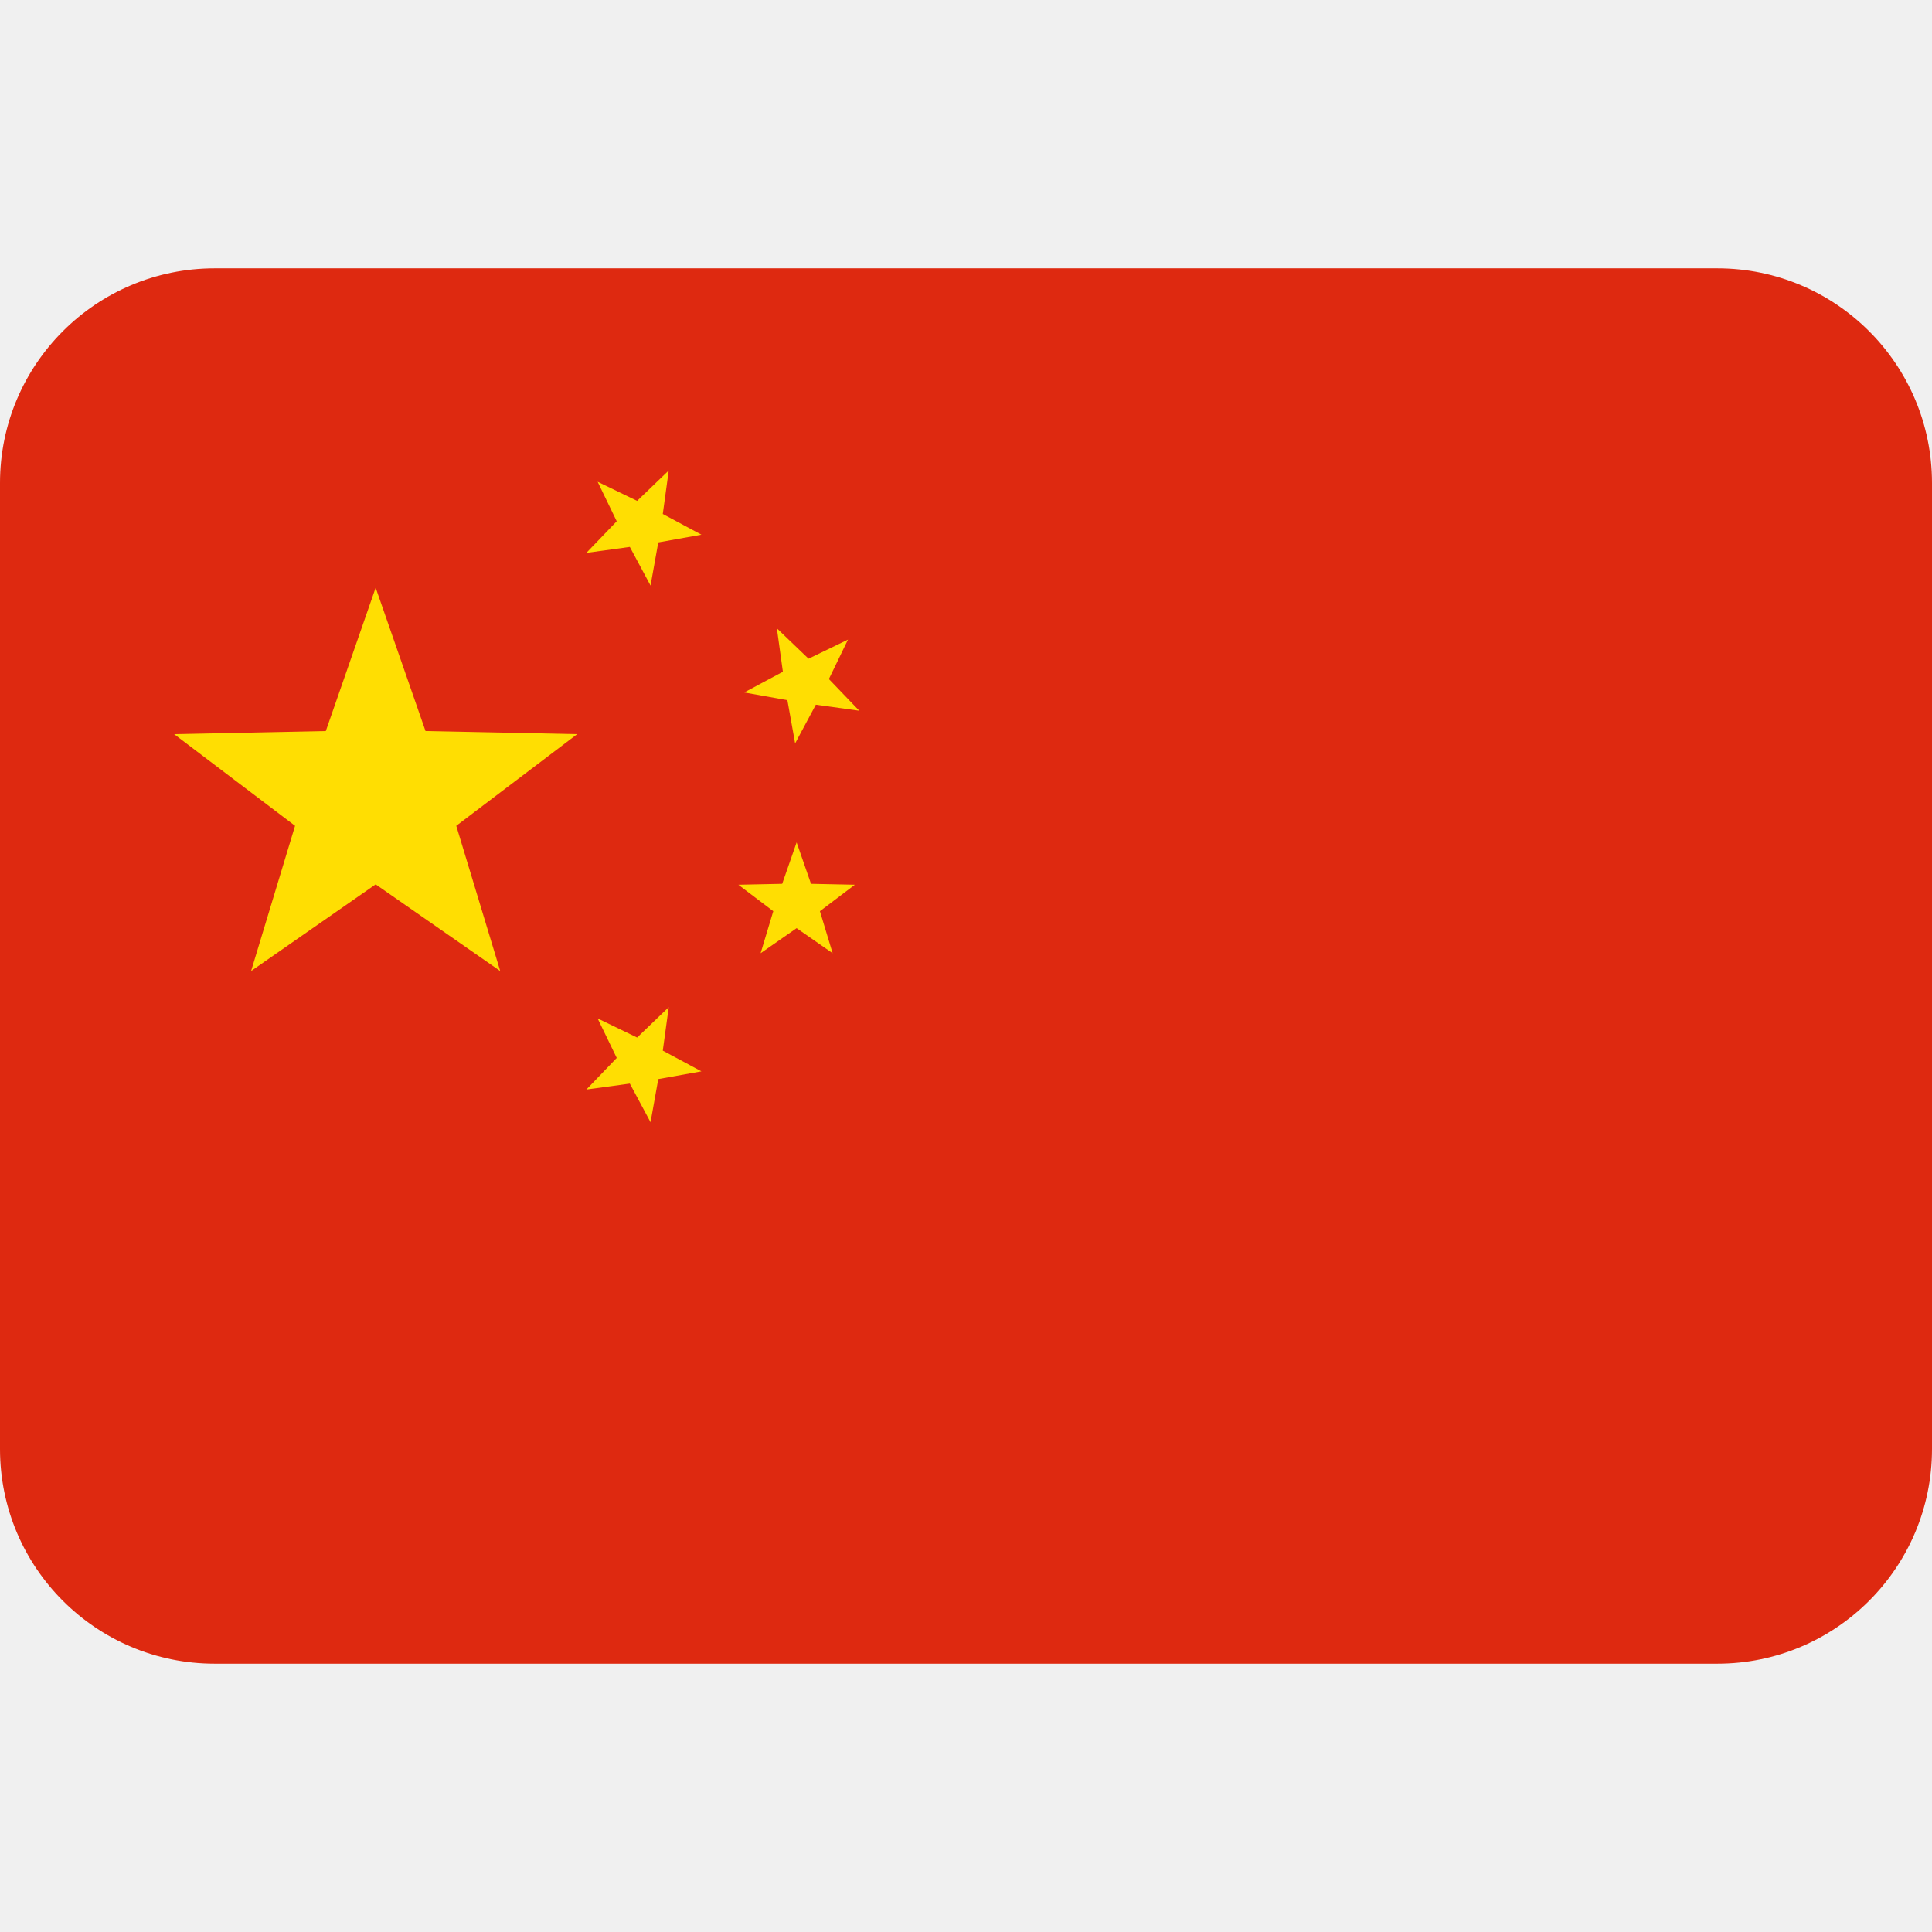
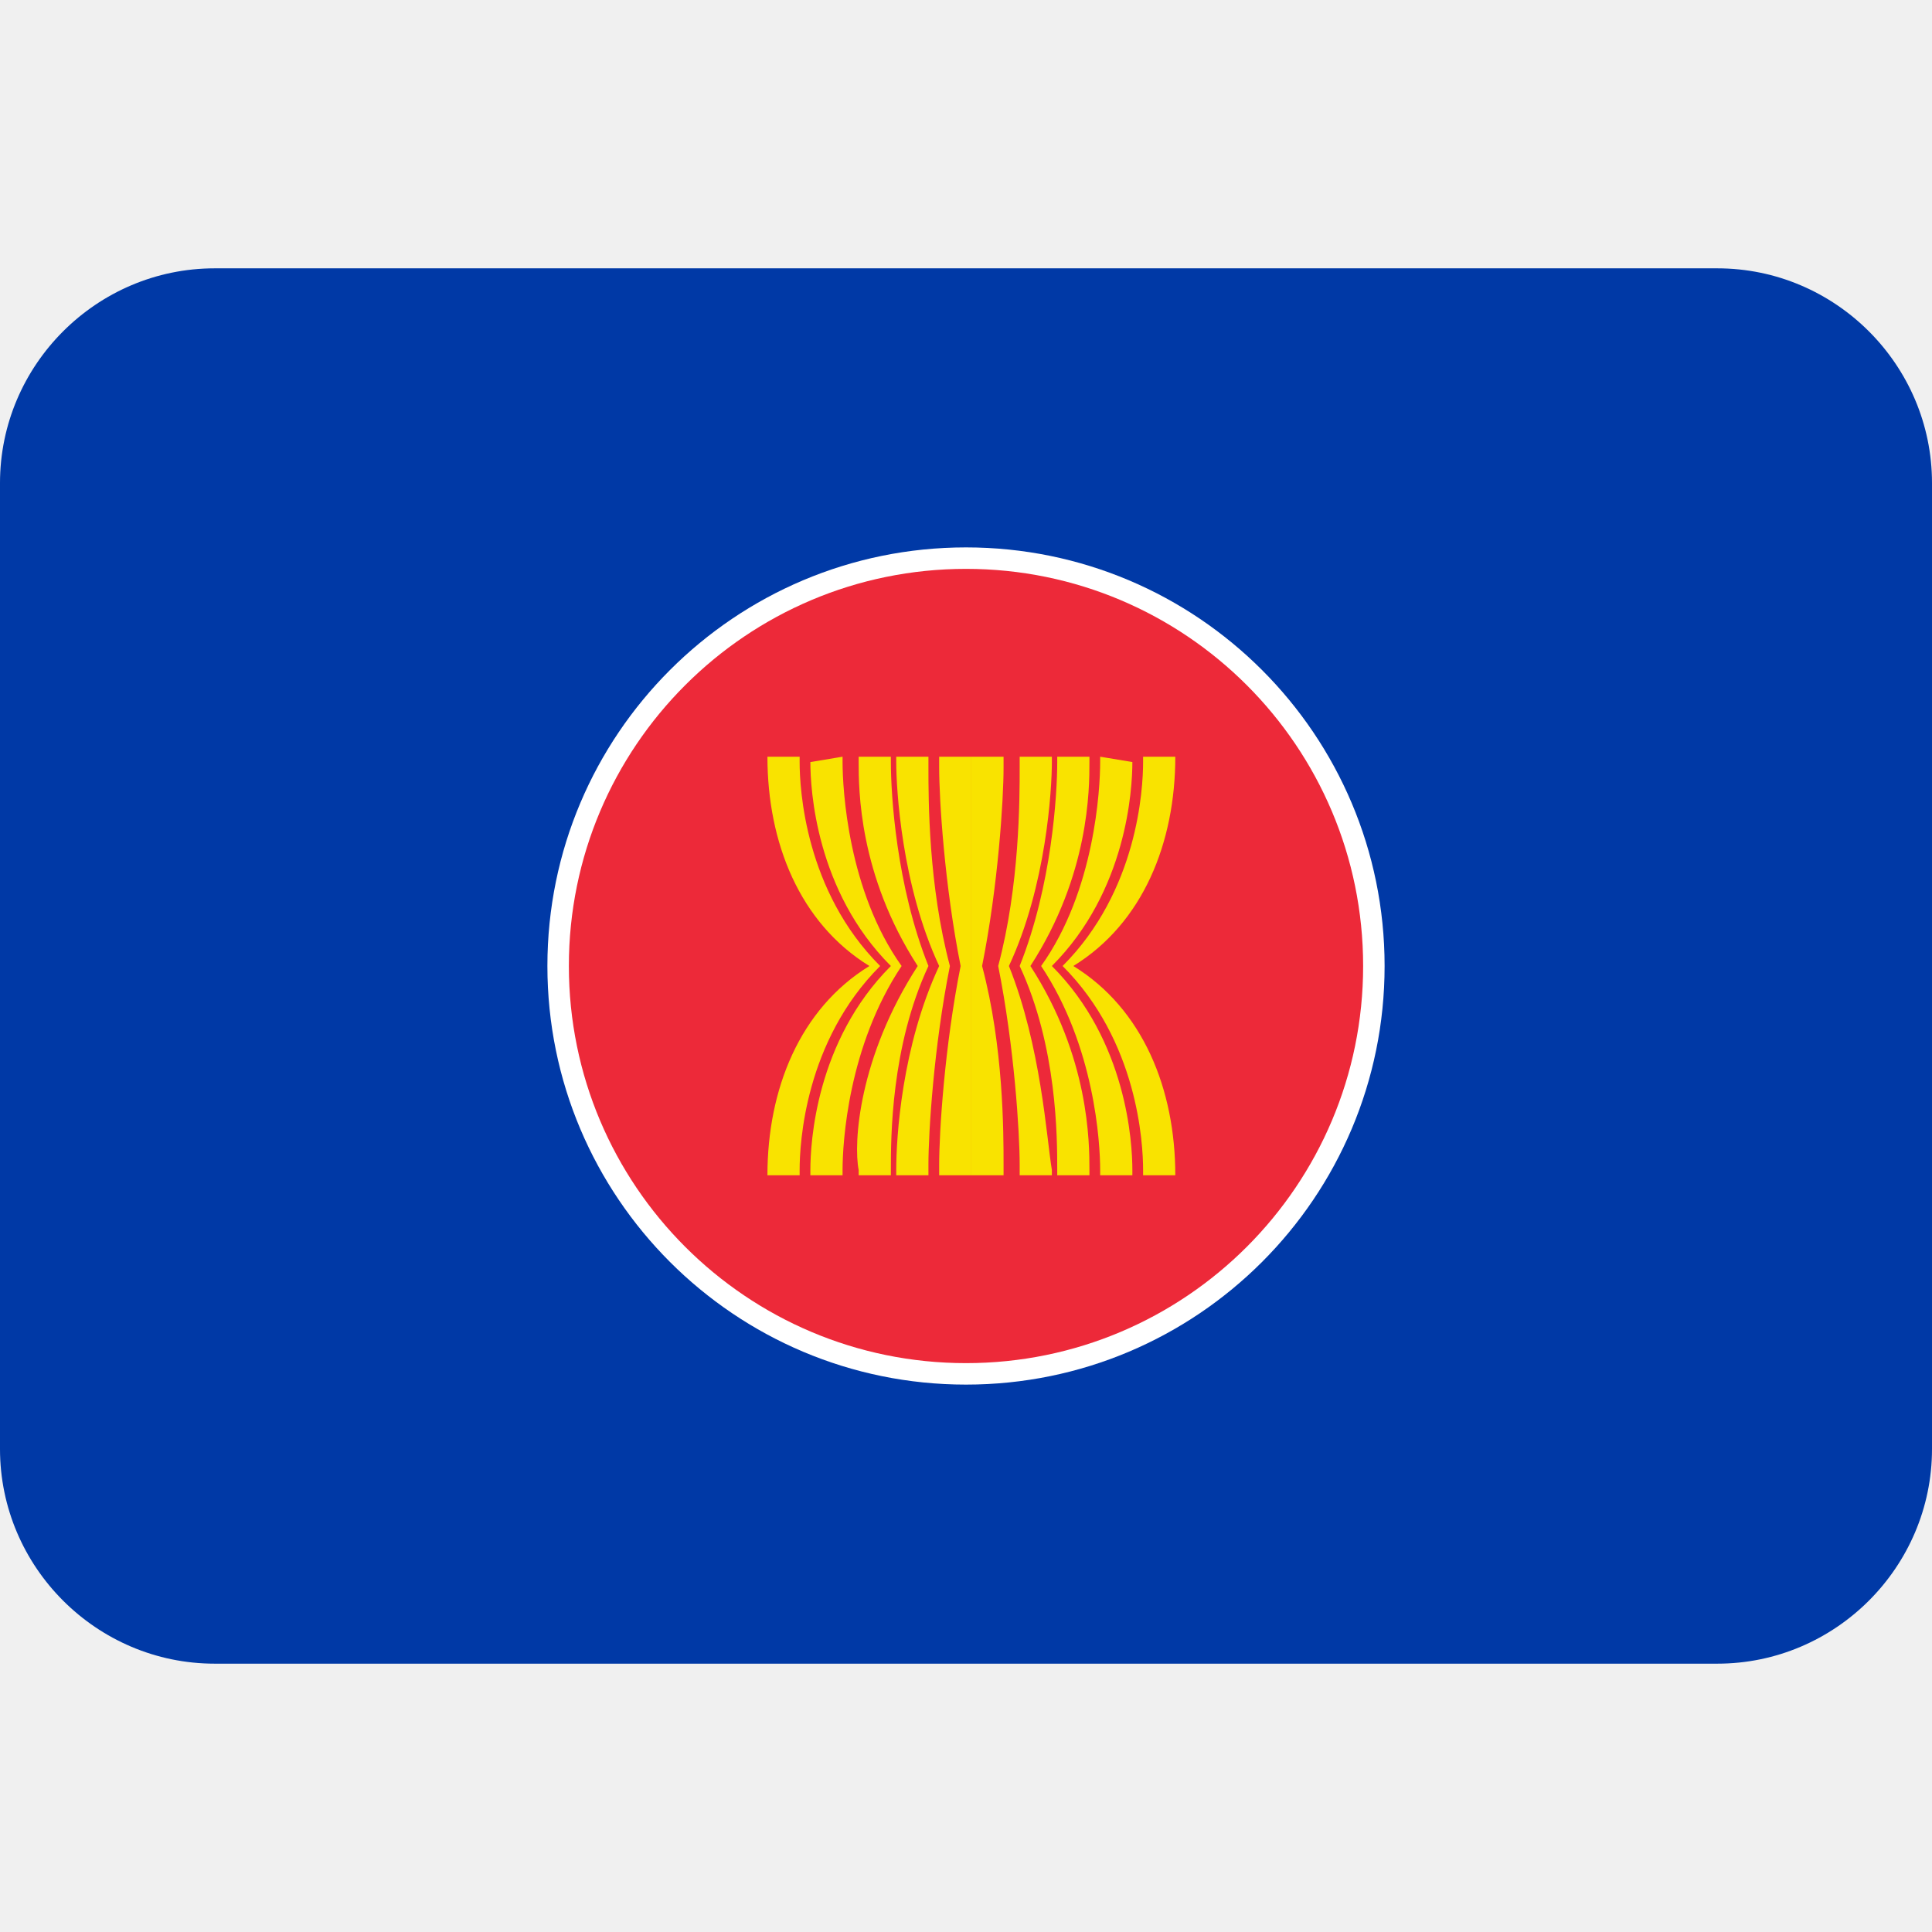
- <svg xmlns="http://www.w3.org/2000/svg" viewBox="0 0 36 36">
-   <path fill="#DE2910" d="M36 27c0 2.209-1.791 4-4 4H4c-2.209 0-4-1.791-4-4V9c0-2.209 1.791-4 4-4h28c2.209 0 4 1.791 4 4v18z" />
-   <path fill="#FFDE02" d="M11.136 8.977l.736.356.589-.566-.111.81.72.386-.804.144-.144.804-.386-.72-.81.111.566-.589zm4.665 2.941l-.356.735.566.59-.809-.112-.386.721-.144-.805-.805-.144.721-.386-.112-.809.59.566zm-.957 3.779l.268.772.817.017-.651.493.237.783-.671-.467-.671.467.236-.783-.651-.493.817-.017zm-3.708 3.28l.736.356.589-.566-.111.81.72.386-.804.144-.144.804-.386-.72-.81.111.566-.589zM7 10.951l.929 2.671 2.826.058-2.253 1.708.819 2.706L7 16.479l-2.321 1.615.819-2.706-2.253-1.708 2.826-.058z" />
+ <svg xmlns="http://www.w3.org/2000/svg" version="1.1" id="Layer_1" x="0px" y="0px" viewBox="0 0 36 36" style="enable-background:new 0 0 36 36;" xml:space="preserve">
+   <style type="text/css">
+ 	.st0{fill:#0039A6;}
+ 	.st1{display:none;fill:#0039A6;}
+ 	.st2{fill:#FFFFFF;}
+ 	.st3{fill:#ED2939;}
+ 	.st4{fill:#F9E300;}
+ </style>
+   <g id="Layer_2_1_">
+     <path class="st0" d="M36,27c0,2.2-1.8,4-4,4H4c-2.2,0-4-1.8-4-4V9c0-2.2,1.8-4,4-4h28c2.2,0,4,1.8,4,4V27z" />
+     <rect id="field" x="-1.5" y="5" class="st1" width="39" height="26" />
+     <circle class="st2" cx="18" cy="18" r="7.8" />
+     <circle class="st3" cx="18" cy="18" r="7.4" />
+     <g id="use4055" transform="matrix(-1,0,0,1,150,0)">
+       <g id="g4036">
+         <path id="path78" class="st4" d="M133.8,18c1.3-0.8,1.9-2.3,1.9-3.9h-0.6c0,0,0,0,0,0.1c0,0.5-0.1,2.4-1.5,3.8     c1.4,1.4,1.5,3.3,1.5,3.8c0,0,0,0,0,0.1h0.6C135.7,20.3,135.1,18.8,133.8,18" />
+         <path id="path82" class="st4" d="M134.9,14.2C134.9,14.1,134.9,14.1,134.9,14.2l-0.6-0.1c0,0,0,0,0,0.1c0,0.5-0.1,2.4-1.1,3.8     c1,1.5,1.1,3.3,1.1,3.8c0,0,0,0,0,0.1h0.6c0,0,0,0,0-0.1c0-0.5-0.1-2.4-1.5-3.8C134.8,16.6,134.9,14.7,134.9,14.2" />
+         <path id="path86" class="st4" d="M132.9,18L132.9,18c1.1-1.7,1.1-3.3,1.1-3.8c0,0,0,0,0-0.1h-0.6v0.1c0,0.6-0.1,2.3-0.7,3.8     c0.7,1.5,0.7,3.2,0.7,3.8v0.1h0.6c0,0,0,0,0-0.1C134.1,21.3,134,19.7,132.9,18" />
+         <path id="path90" class="st4" d="M132.5,18L132.5,18c0.7-1.5,0.8-3.3,0.8-3.8v-0.1h-0.6c0,0,0,0.1,0,0.2c0,0.6,0,2.2-0.4,3.7     c0.3,1.5,0.4,3.1,0.4,3.7c0,0.1,0,0.1,0,0.2h0.6v-0.1C133.3,21.2,133.2,19.5,132.5,18" />
+         <path id="path94" class="st4" d="M132.1,18L132.1,18c0.3-1.5,0.4-3.1,0.4-3.7c0-0.1,0-0.1,0-0.2h-0.6v7.8h0.6c0,0,0-0.1,0-0.2     C132.5,21.1,132.4,19.5,132.1,18" />
+       </g>
+     </g>
+     <g id="g4036_1_">
+       <path id="path78_1_" class="st4" d="M20,18c1.3-0.8,1.9-2.3,1.9-3.9h-0.6c0,0,0,0,0,0.1c0,0.5-0.1,2.4-1.5,3.8    c1.4,1.4,1.5,3.3,1.5,3.8c0,0,0,0,0,0.1h0.6C21.9,20.3,21.3,18.8,20,18" />
+       <path id="path82_1_" class="st4" d="M21.1,14.2C21.1,14.1,21.1,14.1,21.1,14.2l-0.6-0.1c0,0,0,0,0,0.1c0,0.5-0.1,2.4-1.1,3.8    c1,1.5,1.1,3.3,1.1,3.8c0,0,0,0,0,0.1h0.6c0,0,0,0,0-0.1c0-0.5-0.1-2.4-1.5-3.8C21,16.6,21.1,14.7,21.1,14.2" />
+       <path id="path86_1_" class="st4" d="M19.2,18L19.2,18c1.1-1.7,1.1-3.3,1.1-3.8c0,0,0,0,0-0.1h-0.6v0.1c0,0.6-0.1,2.3-0.7,3.8    c0.7,1.5,0.7,3.2,0.7,3.8v0.1h0.6c0,0,0,0,0-0.1C20.3,21.3,20.3,19.7,19.2,18" />
+       <path id="path90_1_" class="st4" d="M18.8,18L18.8,18c0.7-1.5,0.8-3.3,0.8-3.8v-0.1H19c0,0,0,0.1,0,0.2c0,0.6,0,2.2-0.4,3.7    c0.3,1.5,0.4,3.1,0.4,3.7c0,0.1,0,0.1,0,0.2h0.6v-0.1C19.5,21.2,19.4,19.5,18.8,18" />
+       <path id="path94_1_" class="st4" d="M18.3,18L18.3,18c0.3-1.5,0.4-3.1,0.4-3.7c0-0.1,0-0.1,0-0.2h-0.6v7.8h0.6c0,0,0-0.1,0-0.2    C18.7,21.1,18.7,19.5,18.3,18" />
+     </g>
+   </g>
+   <g id="Layer_1_1_">
+ </g>
</svg>
